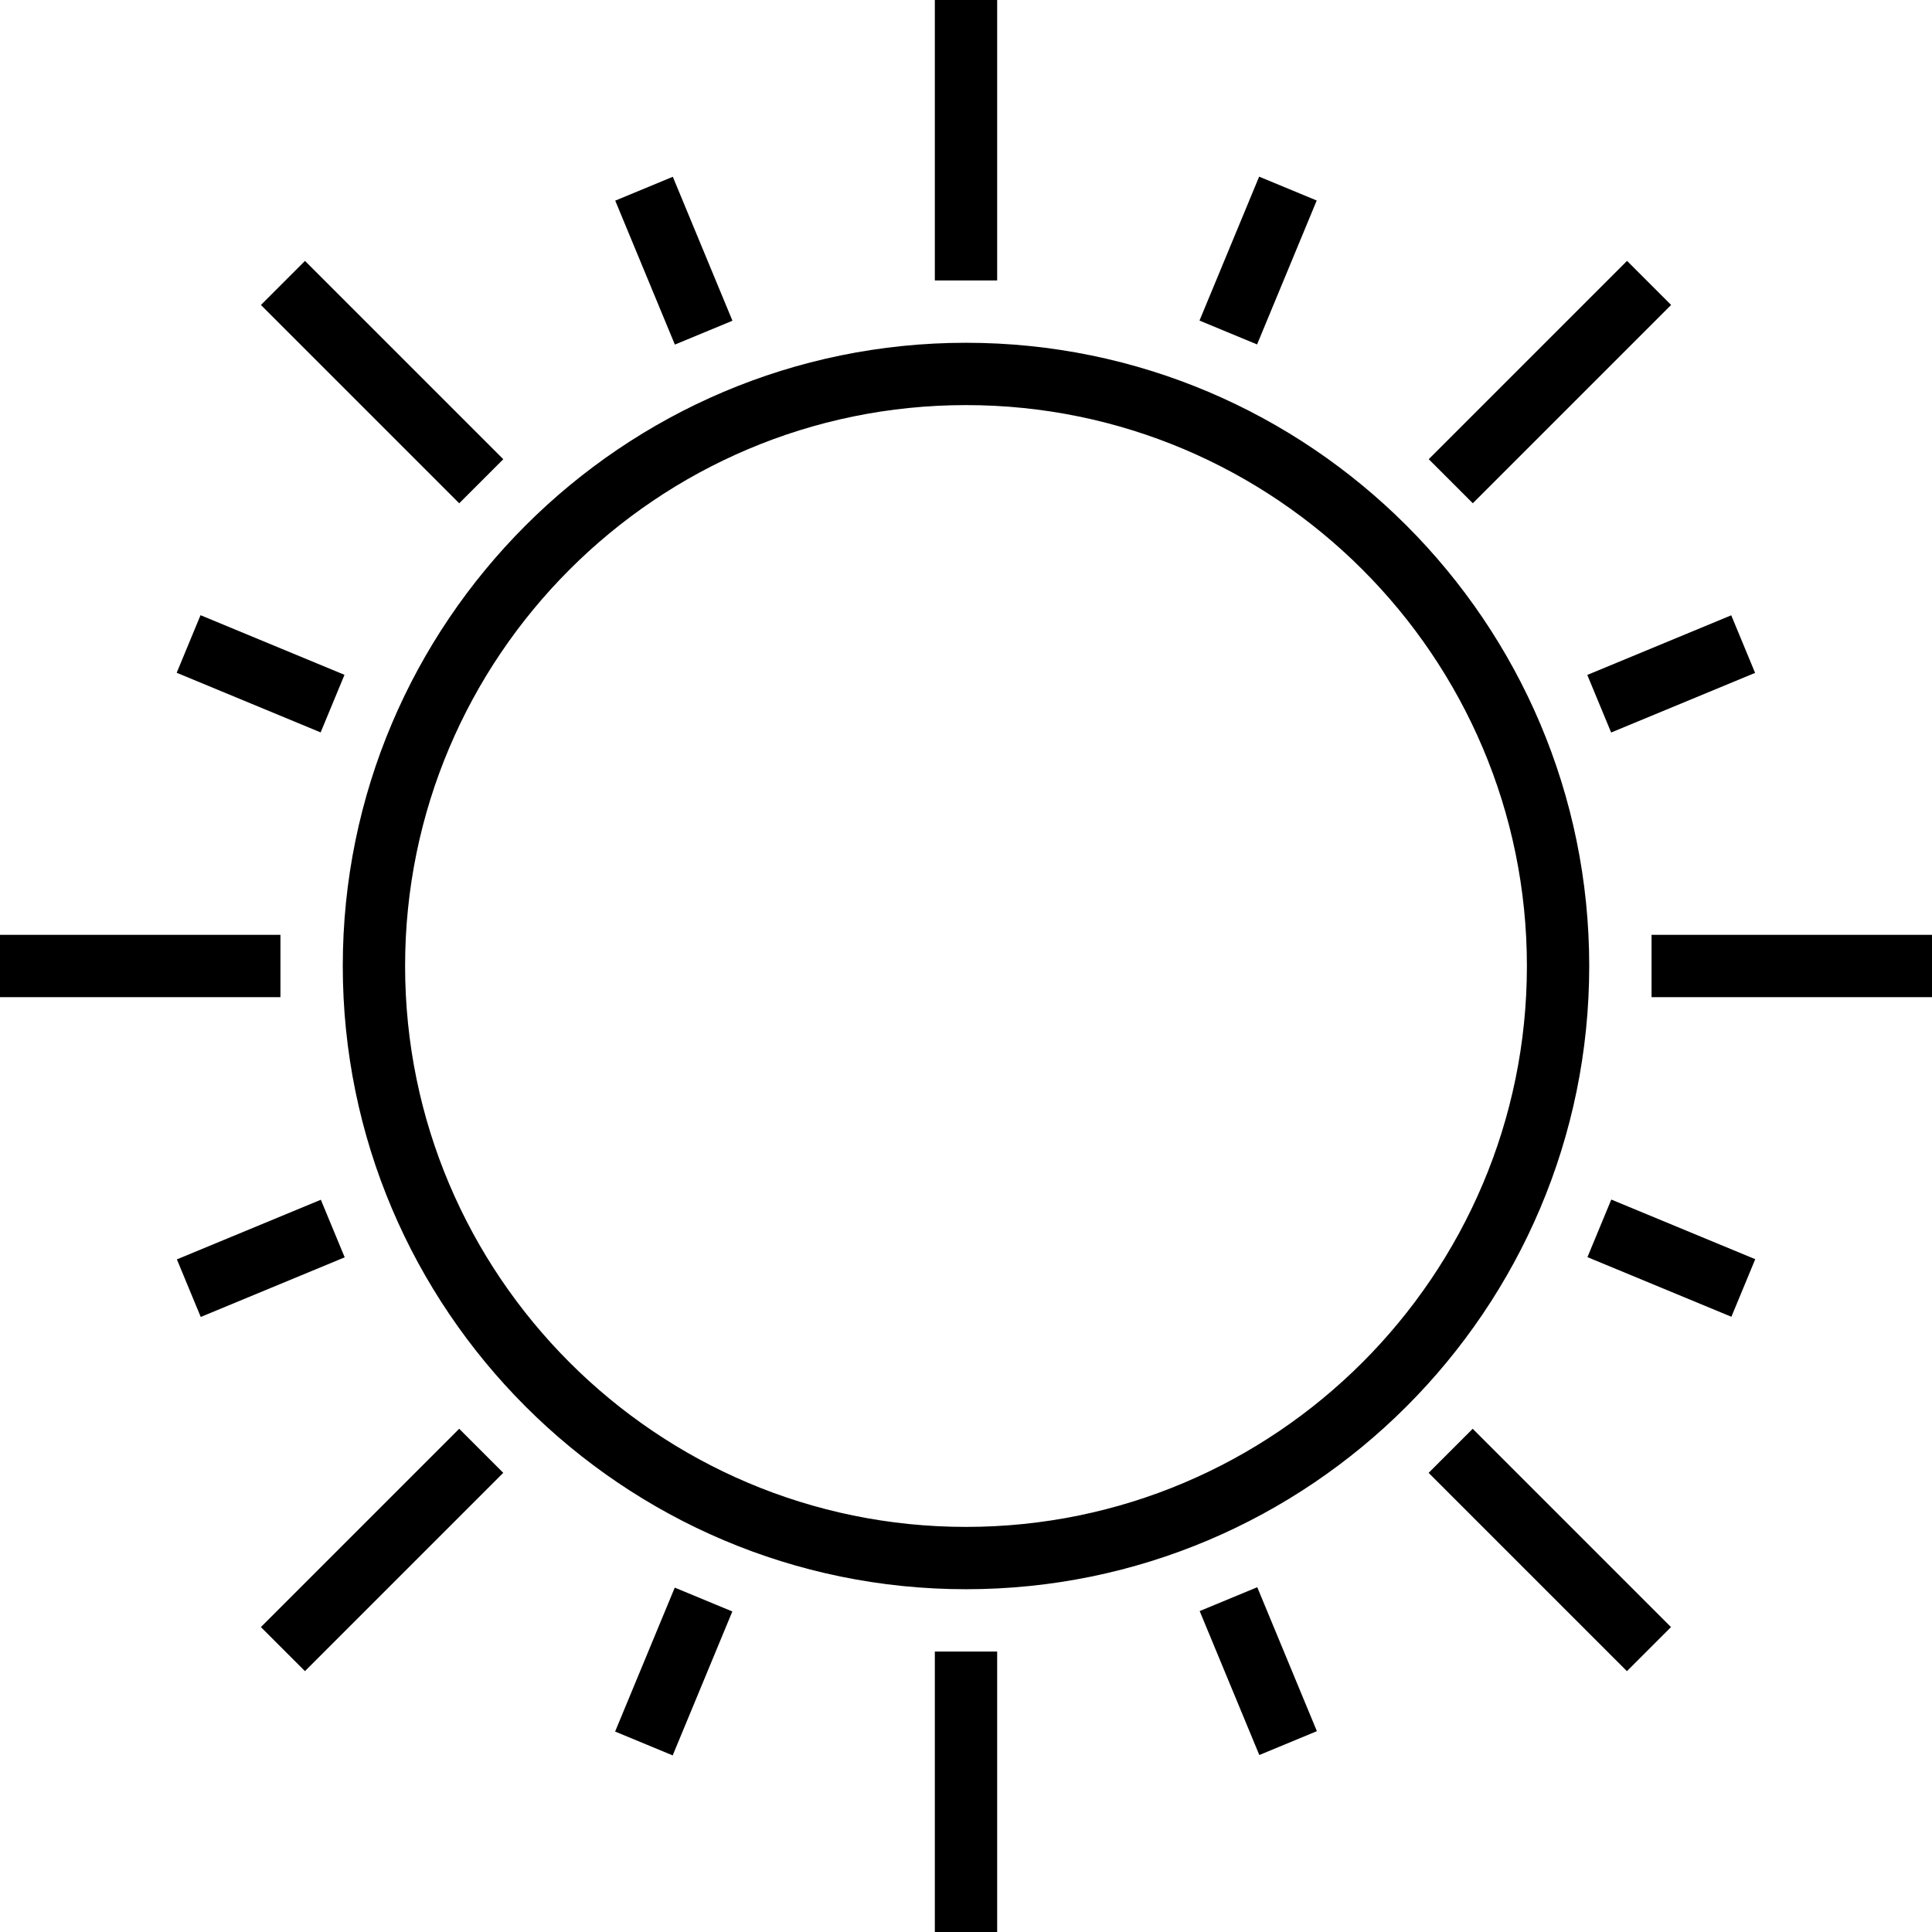
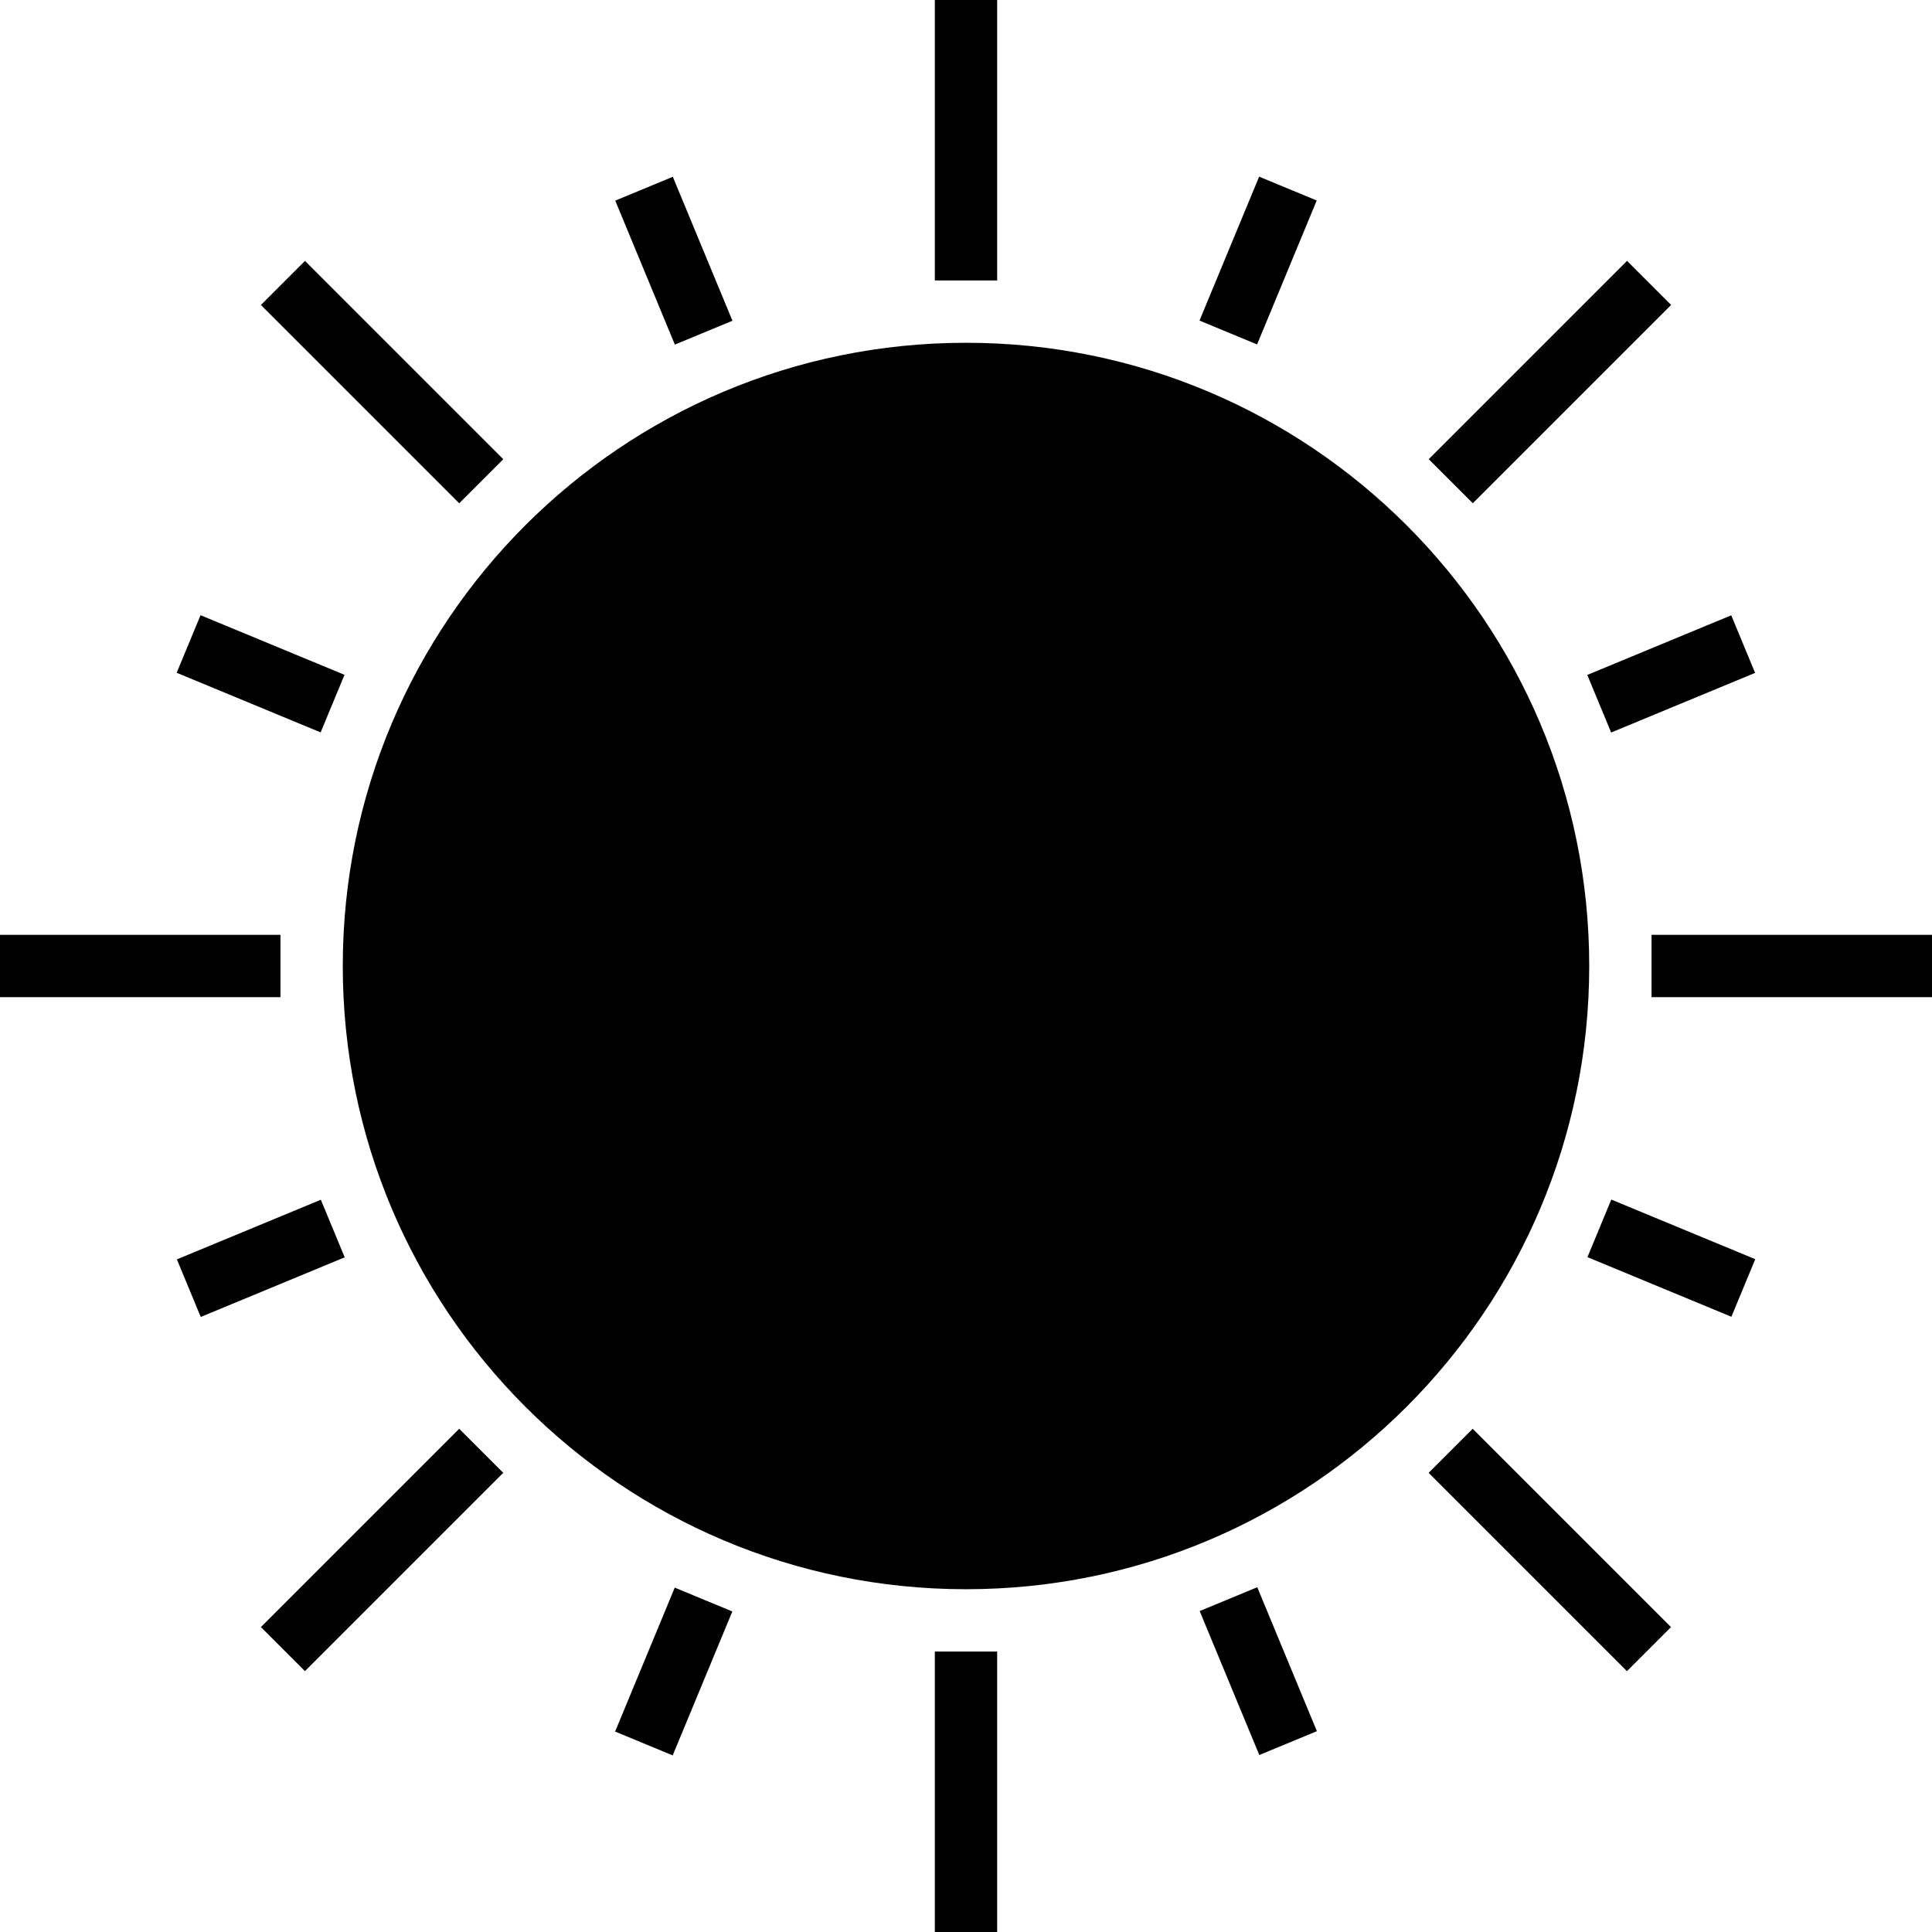
<svg xmlns="http://www.w3.org/2000/svg" version="1.1" class="sun" x="0px" y="0px" viewBox="0 0 496 496" style="enable-background:new 0 0 496 496;" xml:space="preserve">
+   <circle cx="248" cy="248" r="160" />
  <rect x="152.994" y="58.921" transform="matrix(0.3827 0.9239 -0.9239 0.3827 168.6176 -118.5145)" width="40.001" height="16" />
  <rect x="46.9" y="164.979" transform="matrix(0.9239 0.3827 -0.3827 0.9239 71.29 -12.4346)" width="40.001" height="16" />
  <rect x="46.947" y="315.048" transform="matrix(0.9239 -0.3827 0.3827 0.9239 -118.531 50.2116)" width="40.001" height="16" />
  <rect x="164.966" y="409.112" transform="matrix(-0.9238 -0.3828 0.3828 -0.9238 168.4872 891.7491)" width="16" height="39.999" />
  <rect x="303.031" y="421.036" transform="matrix(-0.3827 -0.9239 0.9239 -0.3827 50.2758 891.6655)" width="40.001" height="16" />
  <rect x="409.088" y="315.018" transform="matrix(-0.9239 -0.3827 0.3827 -0.9239 701.898 785.6559)" width="40.001" height="16" />
  <rect x="409.054" y="165.011" transform="matrix(-0.9239 0.3827 -0.3827 -0.9239 891.6585 168.6574)" width="40.001" height="16" />
  <rect x="315.001" y="46.895" transform="matrix(0.9238 0.3828 -0.3828 0.9238 50.212 -118.5529)" width="16" height="39.999" />
-   <path d="M248,88c-88.224,0-160,71.776-160,160s71.776,160,160,160s160-71.776,160-160S336.224,88,248,88z M248,392     c-79.4,0-144-64.6-144-144s64.6-144,144-144s144,64.6,144,144S327.4,392,248,392z" />
  <rect x="240" width="16" height="72" />
  <rect x="62.097" y="90.096" transform="matrix(0.7071 0.7071 -0.7071 0.7071 98.0963 -40.6334)" width="71.999" height="16" />
  <rect y="240" width="72" height="16" />
  <rect x="90.091" y="361.915" transform="matrix(-0.7071 -0.7071 0.7071 -0.7071 -113.9157 748.643)" width="16" height="71.999" />
  <rect x="240" y="424" width="16" height="72" />
  <rect x="361.881" y="389.915" transform="matrix(-0.7071 -0.7071 0.7071 -0.7071 397.8562 960.6281)" width="71.999" height="16" />
  <rect x="424" y="240" width="72" height="16" />
  <rect x="389.911" y="62.091" transform="matrix(0.7071 0.7071 -0.7071 0.7071 185.9067 -252.6357)" width="16" height="71.999" />
</svg>
